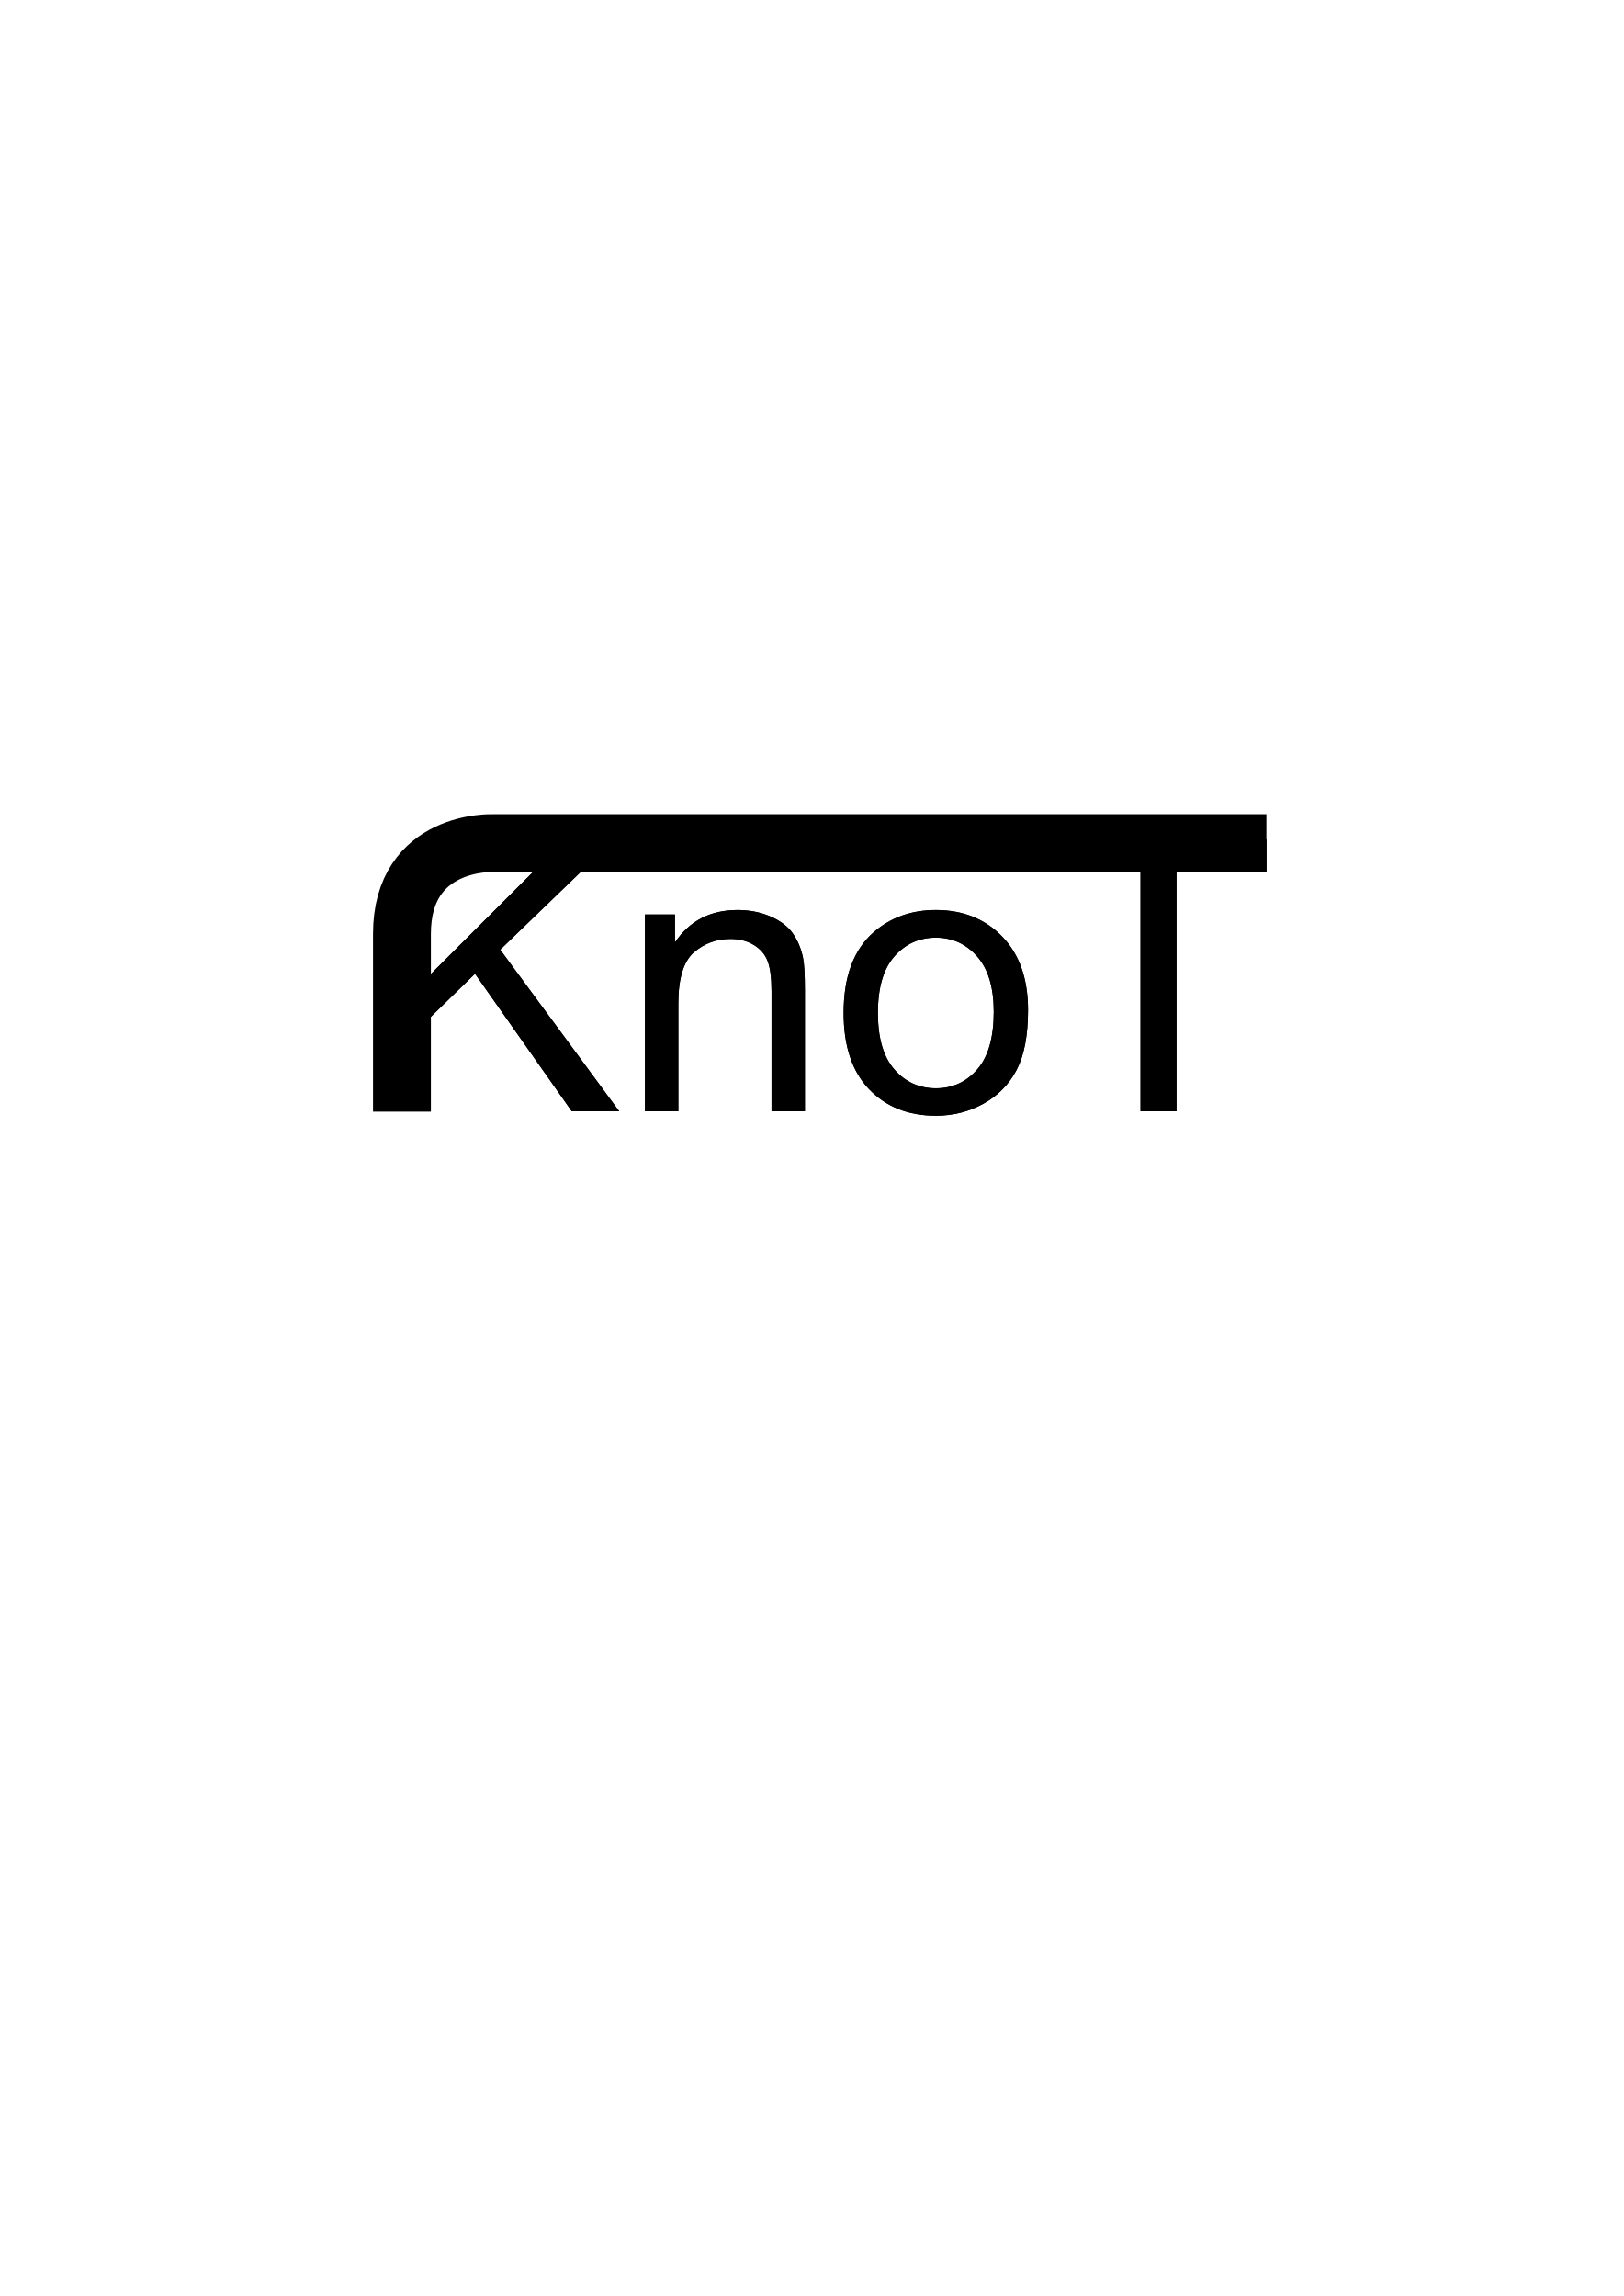
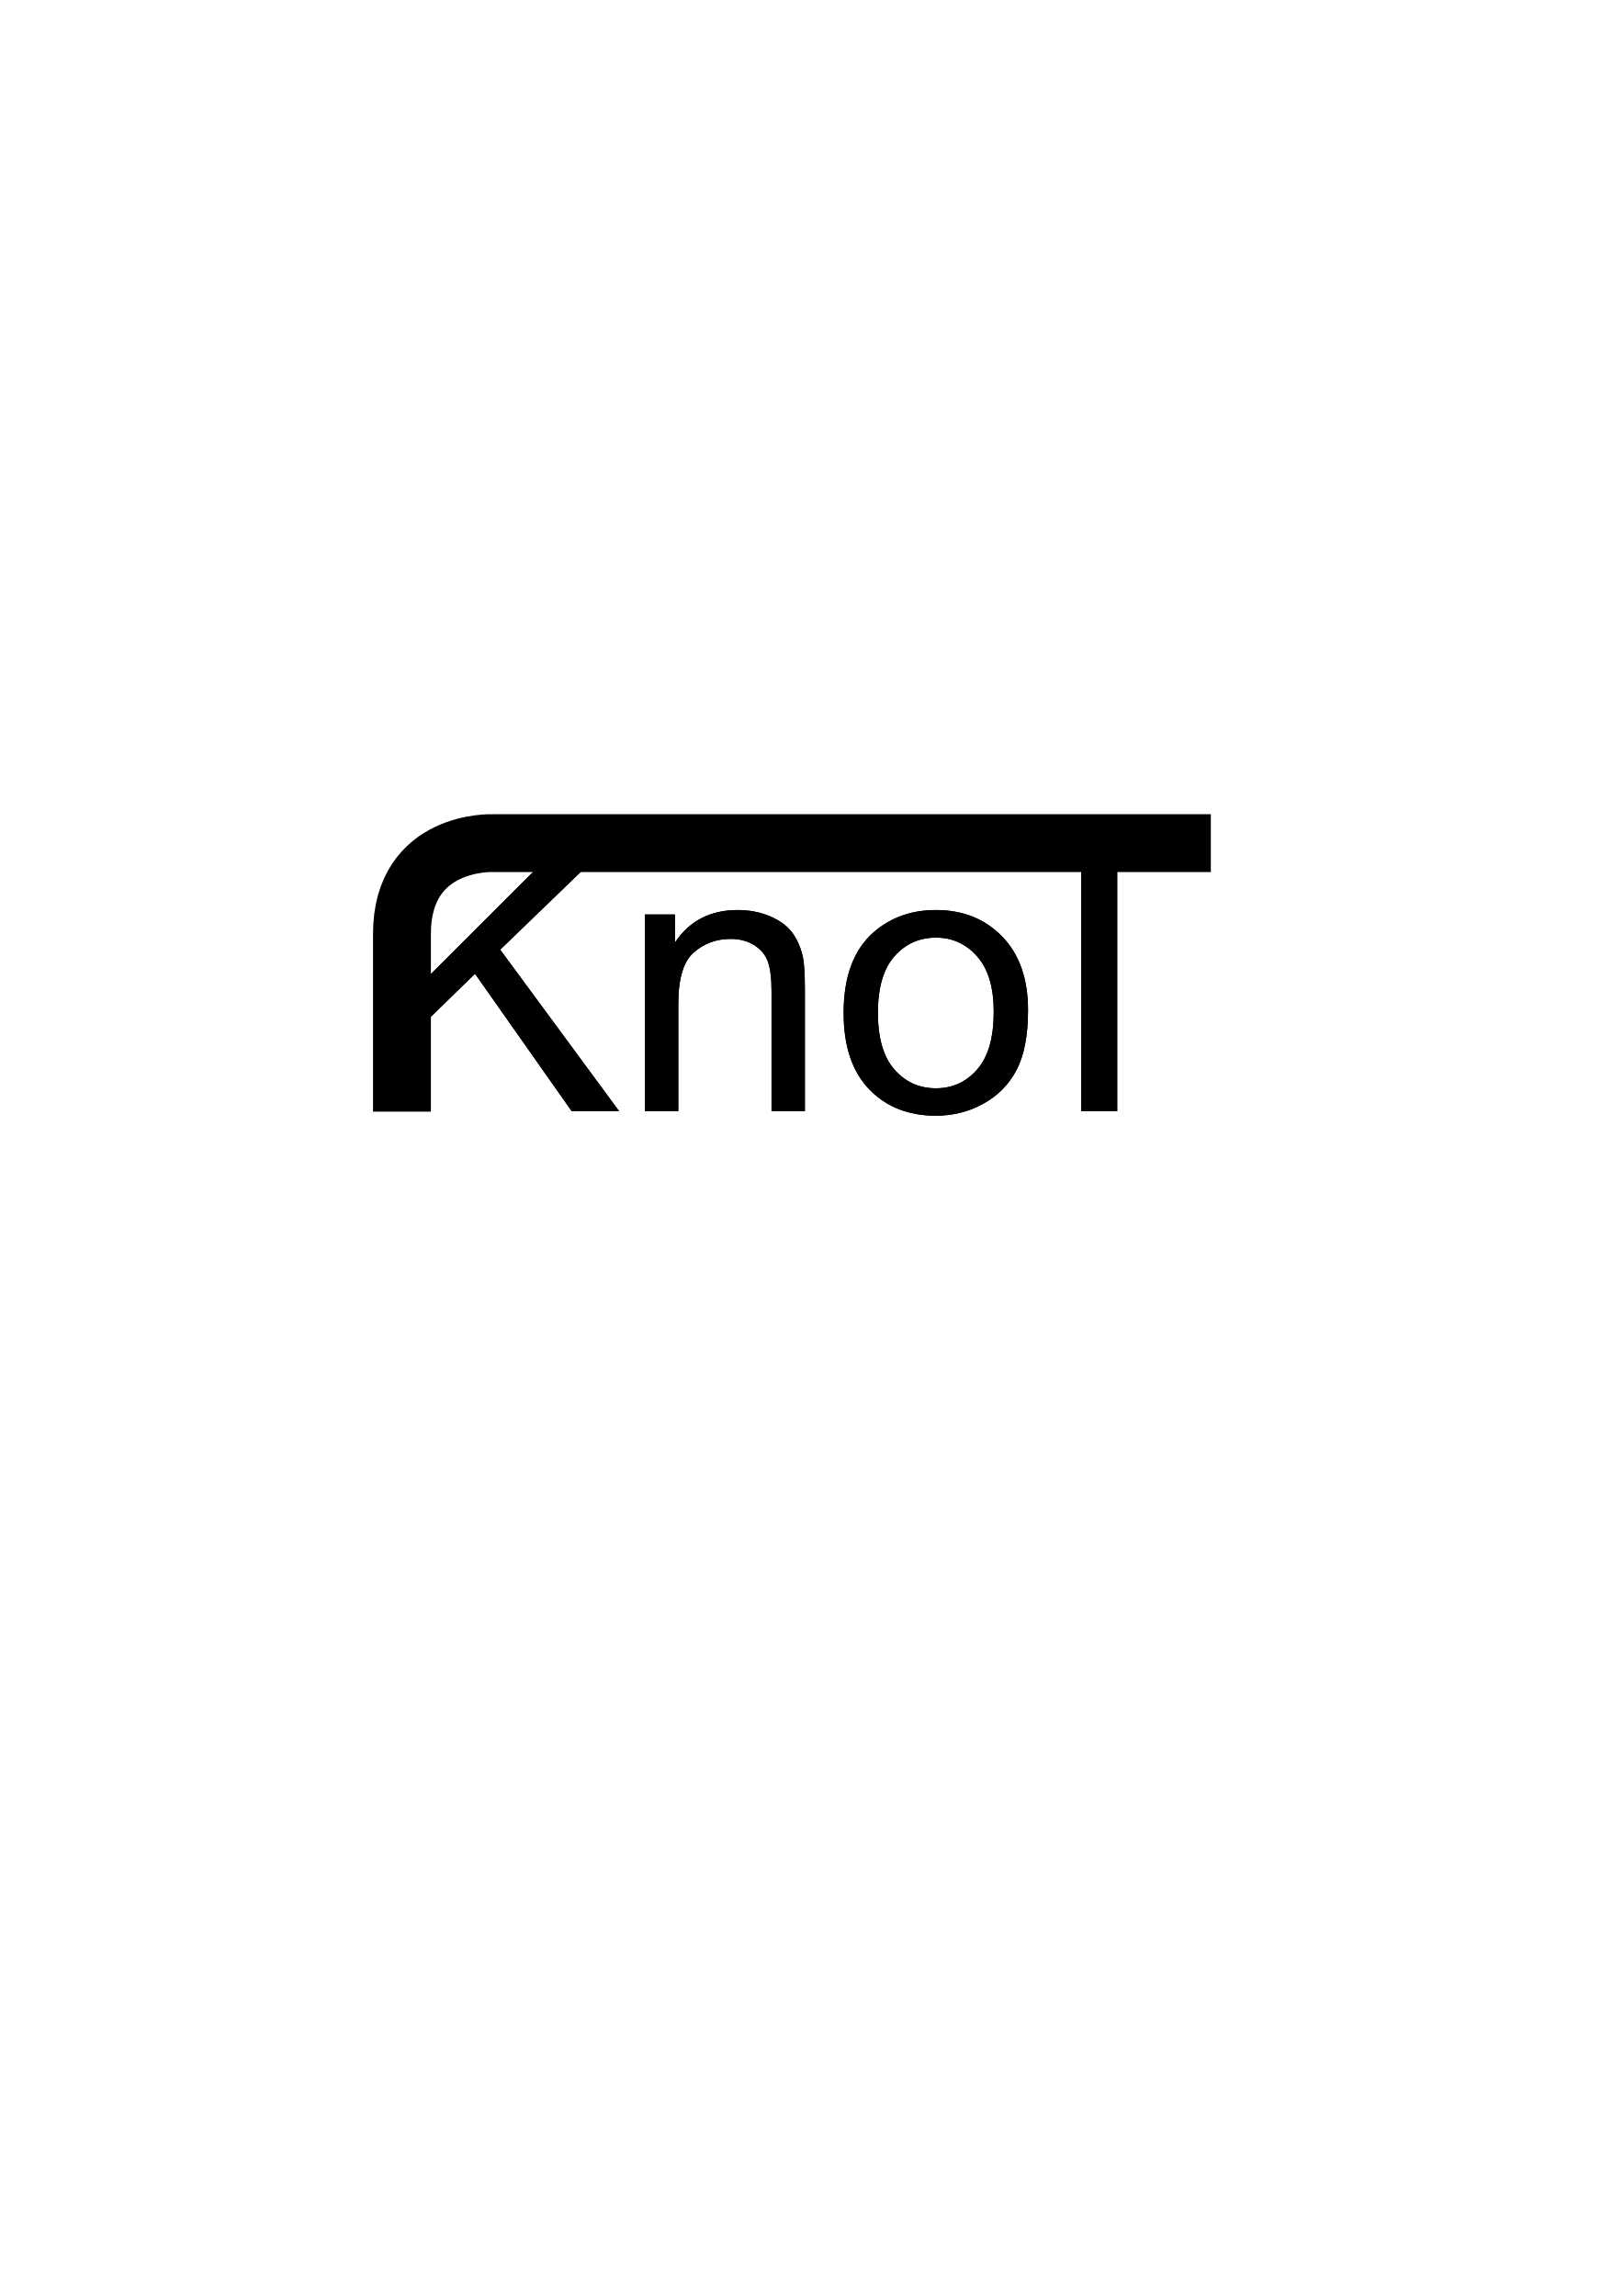
<svg xmlns="http://www.w3.org/2000/svg" width="100%" height="100%" viewBox="0 0 3508 4961" version="1.1" xml:space="preserve" style="fill-rule:evenodd;clip-rule:evenodd;stroke-linejoin:round;stroke-miterlimit:1.5;">
-   <path d="M868.357,2401.869L868.357,2018.145C868.357,1813.492 1064.754,1821.748 1064.754,1821.748L2735.846,1821.748" style="fill:none;stroke:black;stroke-width:125px;" />
+   <path d="M868.357,2401.869L868.357,2018.145C868.357,1813.492 1064.754,1821.748 1064.754,1821.748L2615.846,1821.748" style="fill:none;stroke:black;stroke-width:125px;" />
  <g transform="matrix(2.600028,0,0,2.600028,-2740.094,-4635.132)">
    <path d="M1411.592,2627.991L1411.592,2592.42L1523.697,2480.469L1564.196,2480.469L1469.492,2571.939L1568.354,2706.218L1528.932,2706.218L1448.55,2591.958L1411.592,2627.991Z" style="fill-rule:nonzero;" />
    <path d="M1411.592,2627.991L1411.592,2592.42L1523.697,2480.469L1564.196,2480.469L1469.492,2571.939L1568.354,2706.218L1528.932,2706.218L1448.55,2591.958L1411.592,2627.991Z" />
    <path d="M1589.759,2706.218L1589.759,2542.681L1614.705,2542.681L1614.705,2565.933C1626.716,2547.968 1644.066,2538.985 1666.754,2538.985C1676.609,2538.985 1685.669,2540.756 1693.933,2544.298C1702.197,2547.84 1708.382,2552.485 1712.489,2558.234C1716.595,2563.983 1719.47,2570.81 1721.112,2578.715C1722.139,2583.848 1722.652,2592.83 1722.652,2605.663L1722.652,2706.218L1694.934,2706.218L1694.934,2606.741C1694.934,2595.448 1693.856,2587.004 1691.7,2581.409C1689.544,2575.814 1685.72,2571.349 1680.228,2568.012C1674.735,2564.676 1668.293,2563.008 1660.902,2563.008C1649.096,2563.008 1638.907,2566.755 1630.335,2574.249C1621.763,2581.743 1617.477,2595.961 1617.477,2616.904L1617.477,2706.218L1589.759,2706.218Z" style="fill-rule:nonzero;" />
    <path d="M1589.759,2706.218L1589.759,2542.681L1614.705,2542.681L1614.705,2565.933C1626.716,2547.968 1644.066,2538.985 1666.754,2538.985C1676.609,2538.985 1685.669,2540.756 1693.933,2544.298C1702.197,2547.84 1708.382,2552.485 1712.489,2558.234C1716.595,2563.983 1719.47,2570.81 1721.112,2578.715C1722.139,2583.848 1722.652,2592.83 1722.652,2605.663L1722.652,2706.218L1694.934,2706.218L1694.934,2606.741C1694.934,2595.448 1693.856,2587.004 1691.7,2581.409C1689.544,2575.814 1685.72,2571.349 1680.228,2568.012C1674.735,2564.676 1668.293,2563.008 1660.902,2563.008C1649.096,2563.008 1638.907,2566.755 1630.335,2574.249C1621.763,2581.743 1617.477,2595.961 1617.477,2616.904L1617.477,2706.218L1589.759,2706.218Z" />
    <path d="M1754.836,2624.45C1754.836,2594.165 1763.254,2571.734 1780.09,2557.156C1794.155,2545.042 1811.299,2538.985 1831.523,2538.985C1854.005,2538.985 1872.382,2546.351 1886.651,2561.083C1900.921,2575.814 1908.056,2596.167 1908.056,2622.14C1908.056,2643.185 1904.899,2659.739 1898.586,2671.802C1892.272,2683.864 1883.084,2693.232 1871.021,2699.905C1858.959,2706.578 1845.793,2709.914 1831.523,2709.914C1808.63,2709.914 1790.125,2702.574 1776.01,2687.894C1761.894,2673.213 1754.836,2652.065 1754.836,2624.45ZM1783.324,2624.45C1783.324,2645.392 1787.892,2661.074 1797.029,2671.494C1806.166,2681.914 1817.664,2687.124 1831.523,2687.124C1845.279,2687.124 1856.726,2681.888 1865.863,2671.417C1874.999,2660.945 1879.568,2644.982 1879.568,2623.526C1879.568,2603.302 1874.974,2587.98 1865.786,2577.56C1856.598,2567.14 1845.177,2561.93 1831.523,2561.93C1817.664,2561.93 1806.166,2567.114 1797.029,2577.483C1787.892,2587.851 1783.324,2603.507 1783.324,2624.45Z" style="fill-rule:nonzero;" />
    <path d="M1754.836,2624.45C1754.836,2594.165 1763.254,2571.734 1780.09,2557.156C1794.155,2545.042 1811.299,2538.985 1831.523,2538.985C1854.005,2538.985 1872.382,2546.351 1886.651,2561.083C1900.921,2575.814 1908.056,2596.167 1908.056,2622.14C1908.056,2643.185 1904.899,2659.739 1898.586,2671.802C1892.272,2683.864 1883.084,2693.232 1871.021,2699.905C1858.959,2706.578 1845.793,2709.914 1831.523,2709.914C1808.63,2709.914 1790.125,2702.574 1776.01,2687.894C1761.894,2673.213 1754.836,2652.065 1754.836,2624.45ZM1783.324,2624.45C1783.324,2645.392 1787.892,2661.074 1797.029,2671.494C1806.166,2681.914 1817.664,2687.124 1831.523,2687.124C1845.279,2687.124 1856.726,2681.888 1865.863,2671.417C1874.999,2660.945 1879.568,2644.982 1879.568,2623.526C1879.568,2603.302 1874.974,2587.98 1865.786,2577.56C1856.598,2567.14 1845.177,2561.93 1831.523,2561.93C1817.664,2561.93 1806.166,2567.114 1797.029,2577.483C1787.892,2587.851 1783.324,2603.507 1783.324,2624.45Z" />
-     <path d="M2001.528,2706.218L2001.528,2507.109L1927.151,2507.109L1927.151,2480.469L2106.087,2480.469L2106.087,2507.109L2031.402,2507.109L2031.402,2706.218L2001.528,2706.218Z" style="fill-rule:nonzero;" />
-     <path d="M2001.528,2706.218L2001.528,2507.109L1927.151,2507.109L1927.151,2480.469L2106.087,2480.469L2106.087,2507.109L2031.402,2507.109L2031.402,2706.218L2001.528,2706.218Z" />
+     <g transform="matrix(1,0,0,1,-49.23024,0)">
+       <rect x="2001.528" y="2507.109" width="29.874" height="199.109" style="fill-rule:nonzero;" />
+       <rect x="2001.528" y="2507.109" width="29.874" height="199.109" />
+     </g>
  </g>
</svg>
